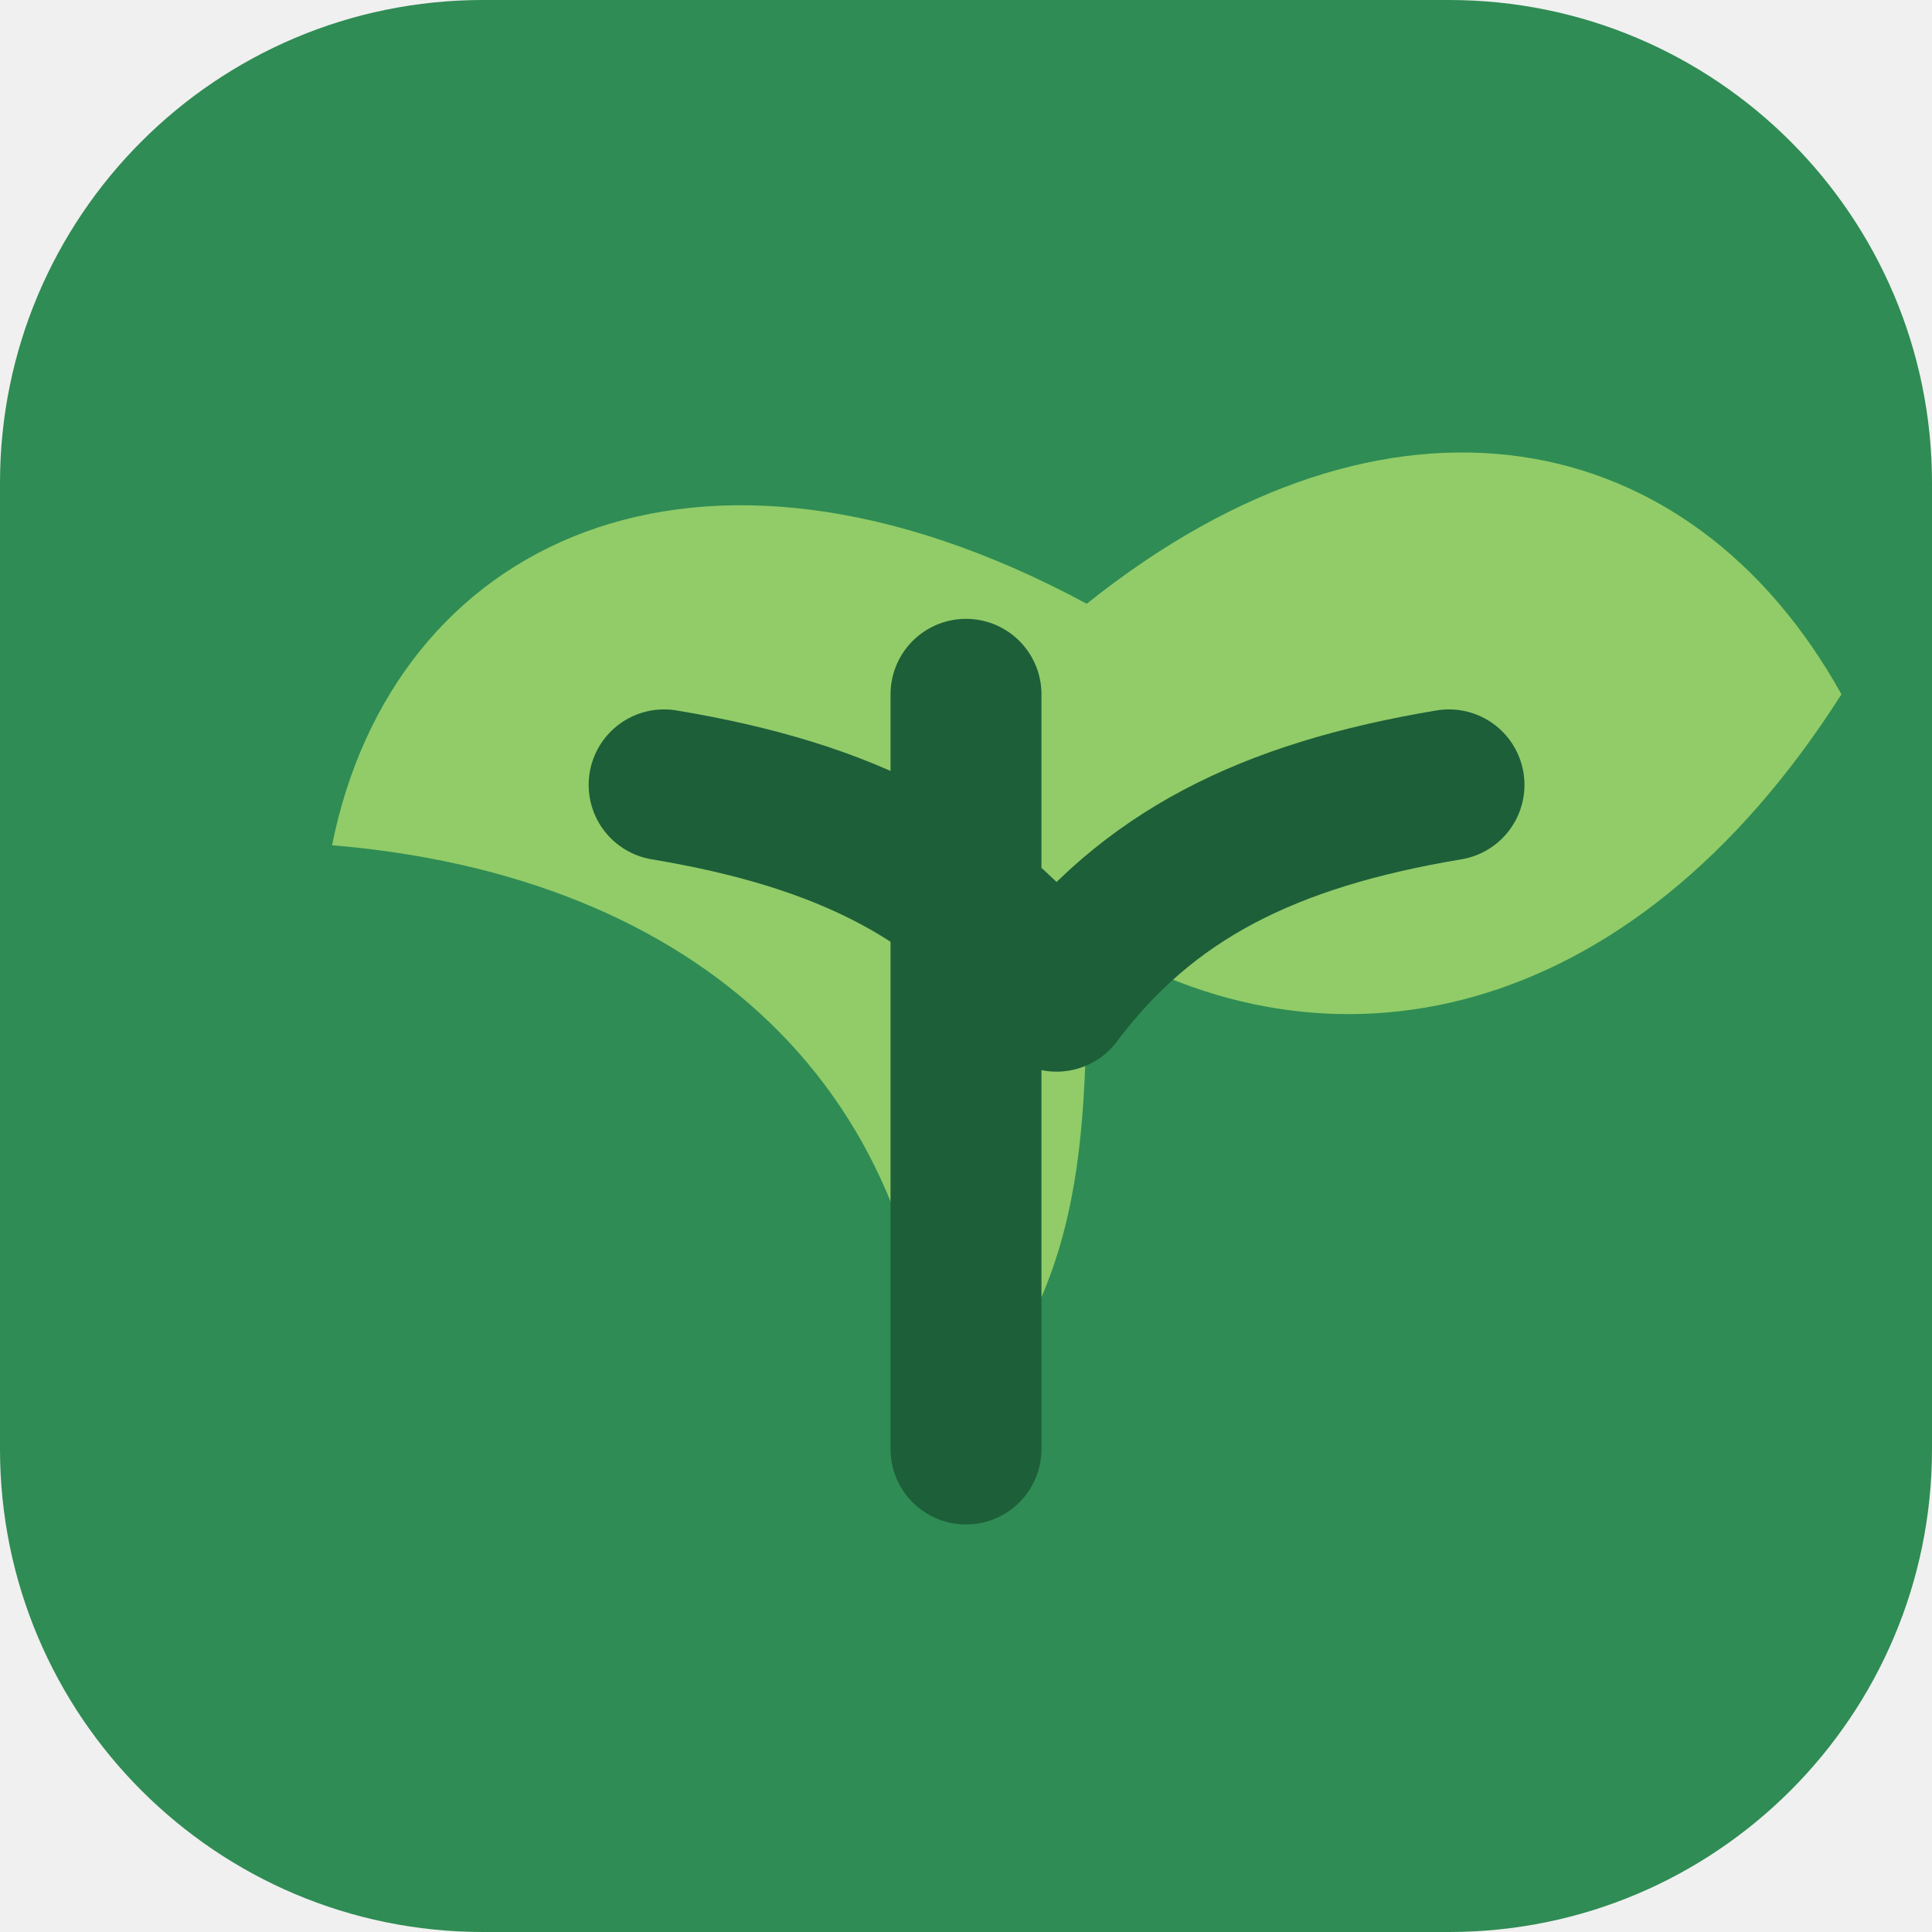
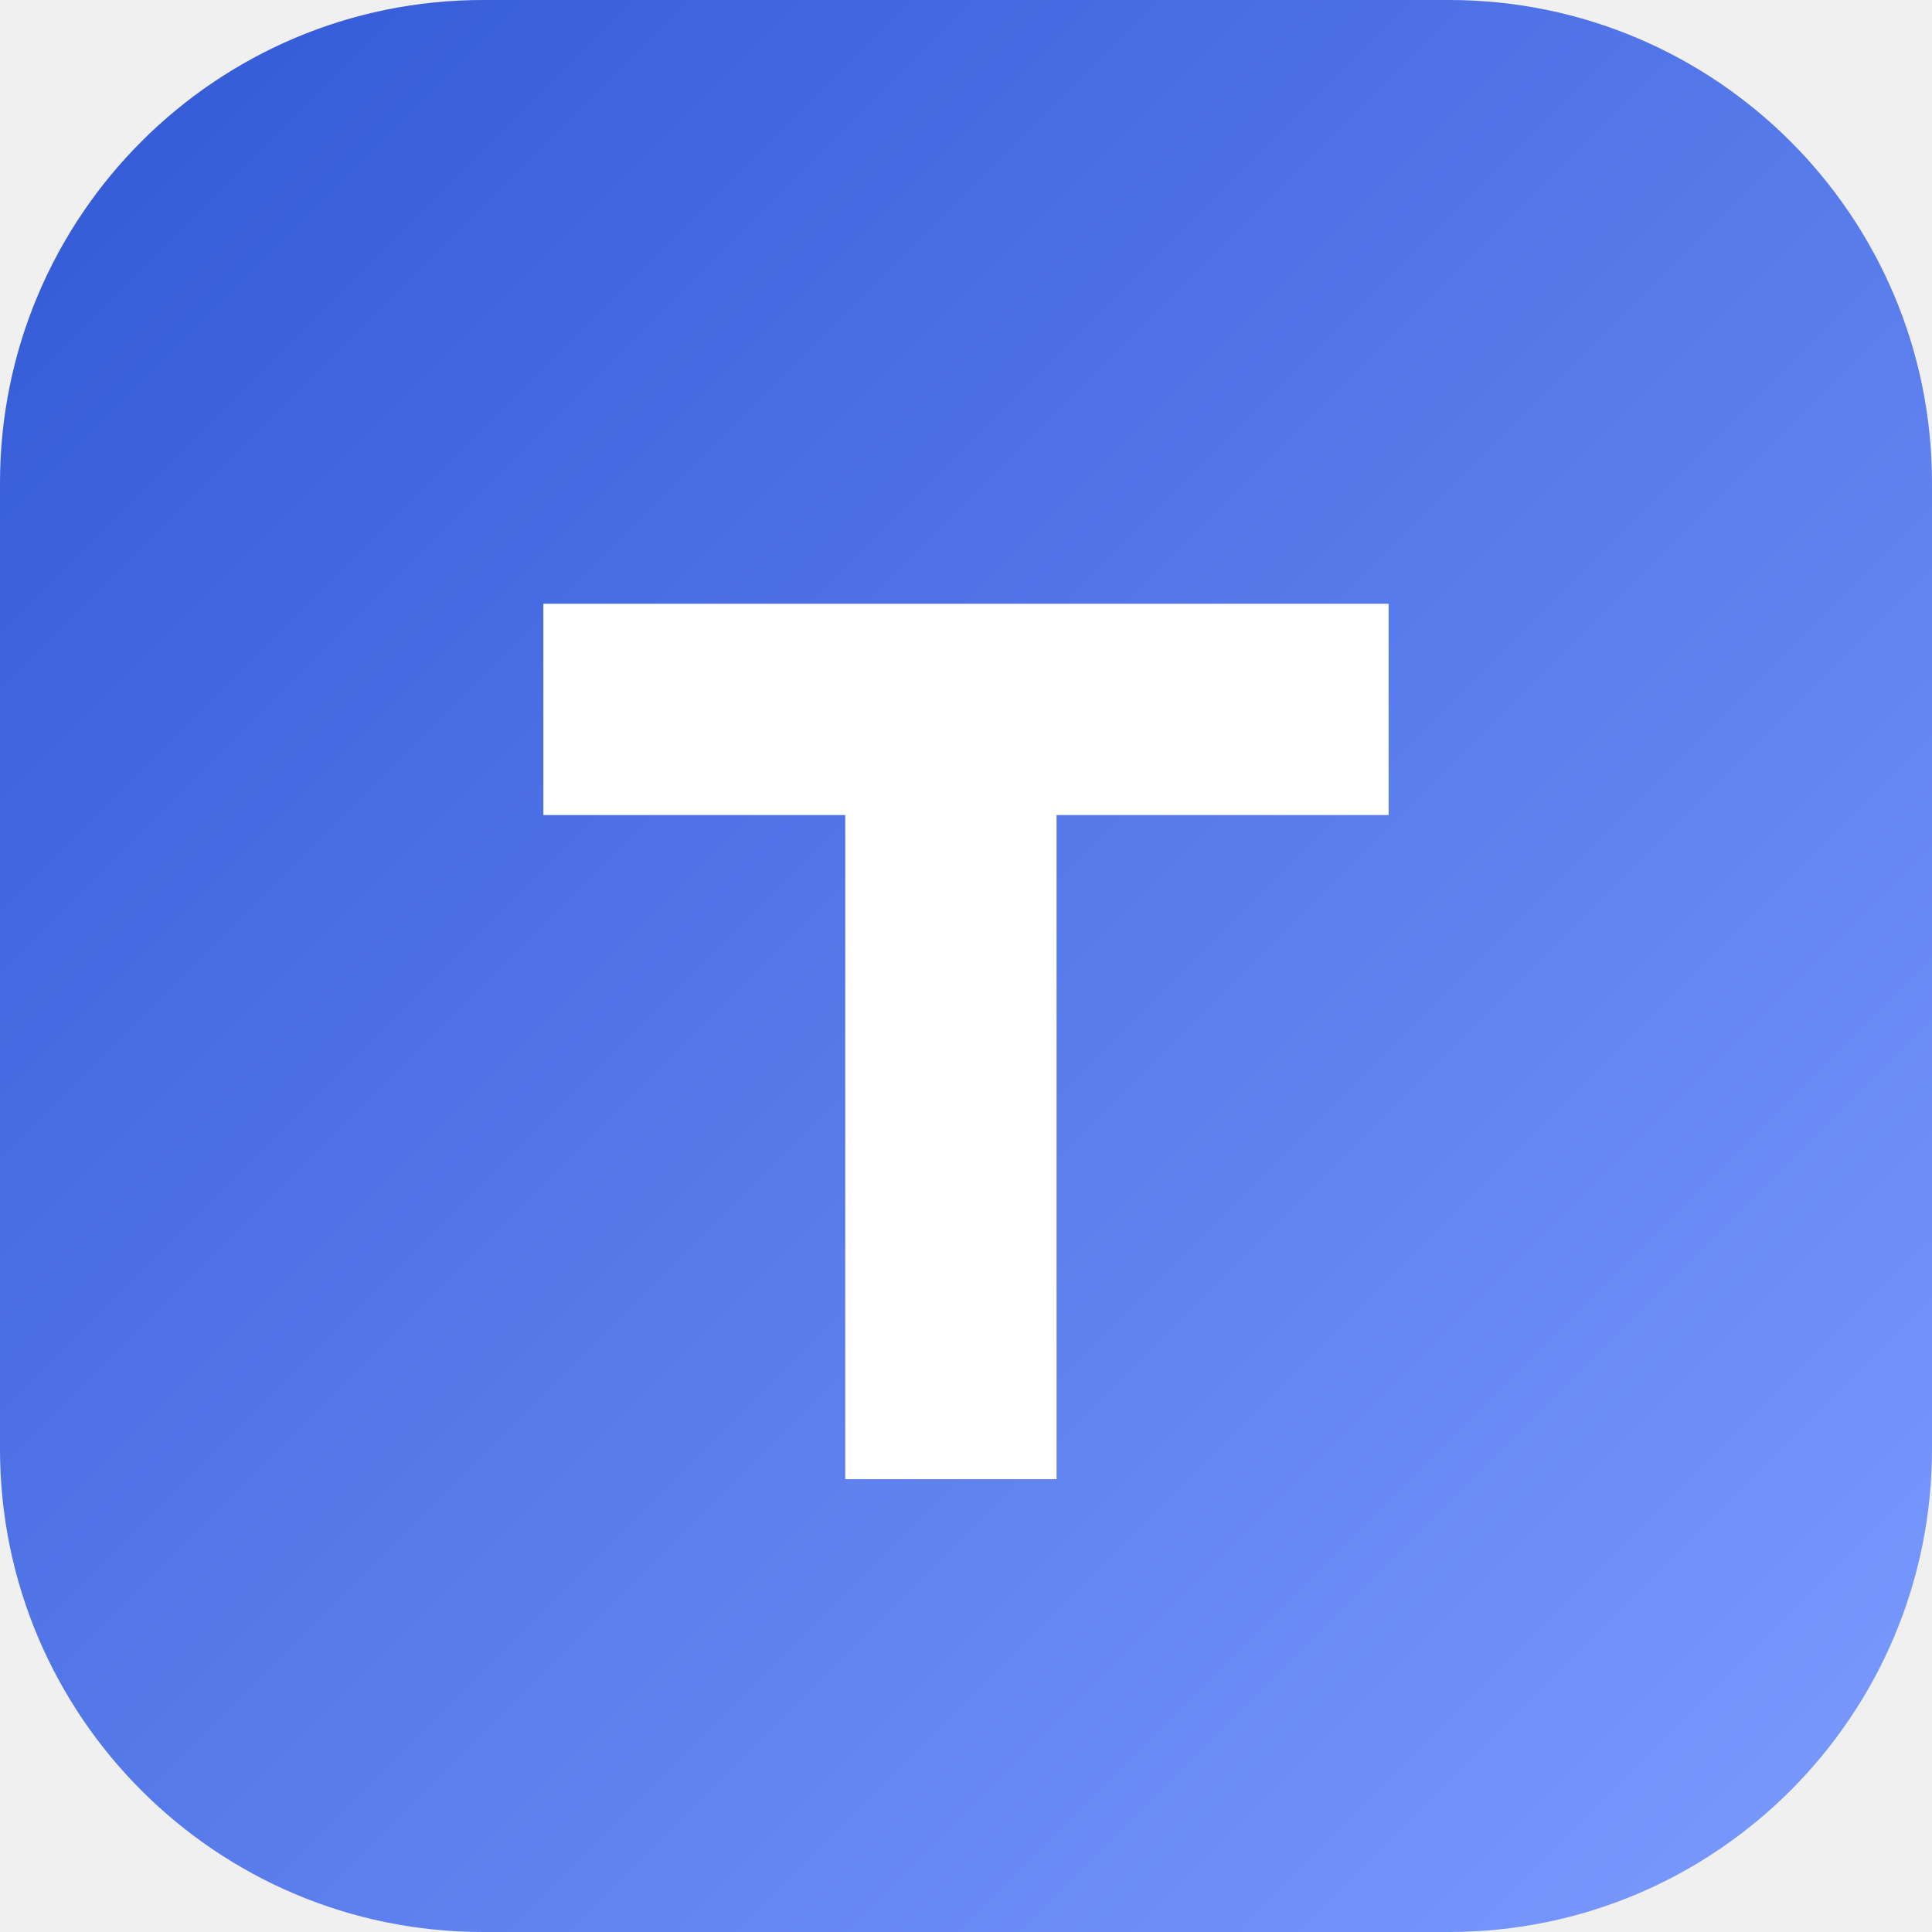
<svg xmlns="http://www.w3.org/2000/svg" viewBox="0 0 64 64">
-   <rect width="64" height="64" rx="16" fill="#2f8c54" />
-   <path d="M31 48c0-12-8-19-20-20 2-10 12-15 25-8 10-8 20-6 25 3-7 11-17 13-25 8 0 7 0 12-5 17Z" fill="#9bd36a" opacity=".9" />
-   <path d="M32 48V23M22 26c6 1 10 3 13 7m13-7c-6 1-10 3-13 7" stroke="#1d5f39" stroke-width="5" stroke-linecap="round" stroke-linejoin="round" fill="none" />
+   <defs>
+     <linearGradient id="g" x1="0" y1="0" x2="1" y2="1">
+       <stop offset="0" stop-color="#3157d5" />
+       <stop offset="1" stop-color="#7c9cff" />
+     </linearGradient>
+   </defs>
+   <rect width="64" height="64" rx="16" fill="url(#g)" />
+   <path d="M18 20h28v7H35v22h-7V27H18z" fill="#fff" />
</svg>
